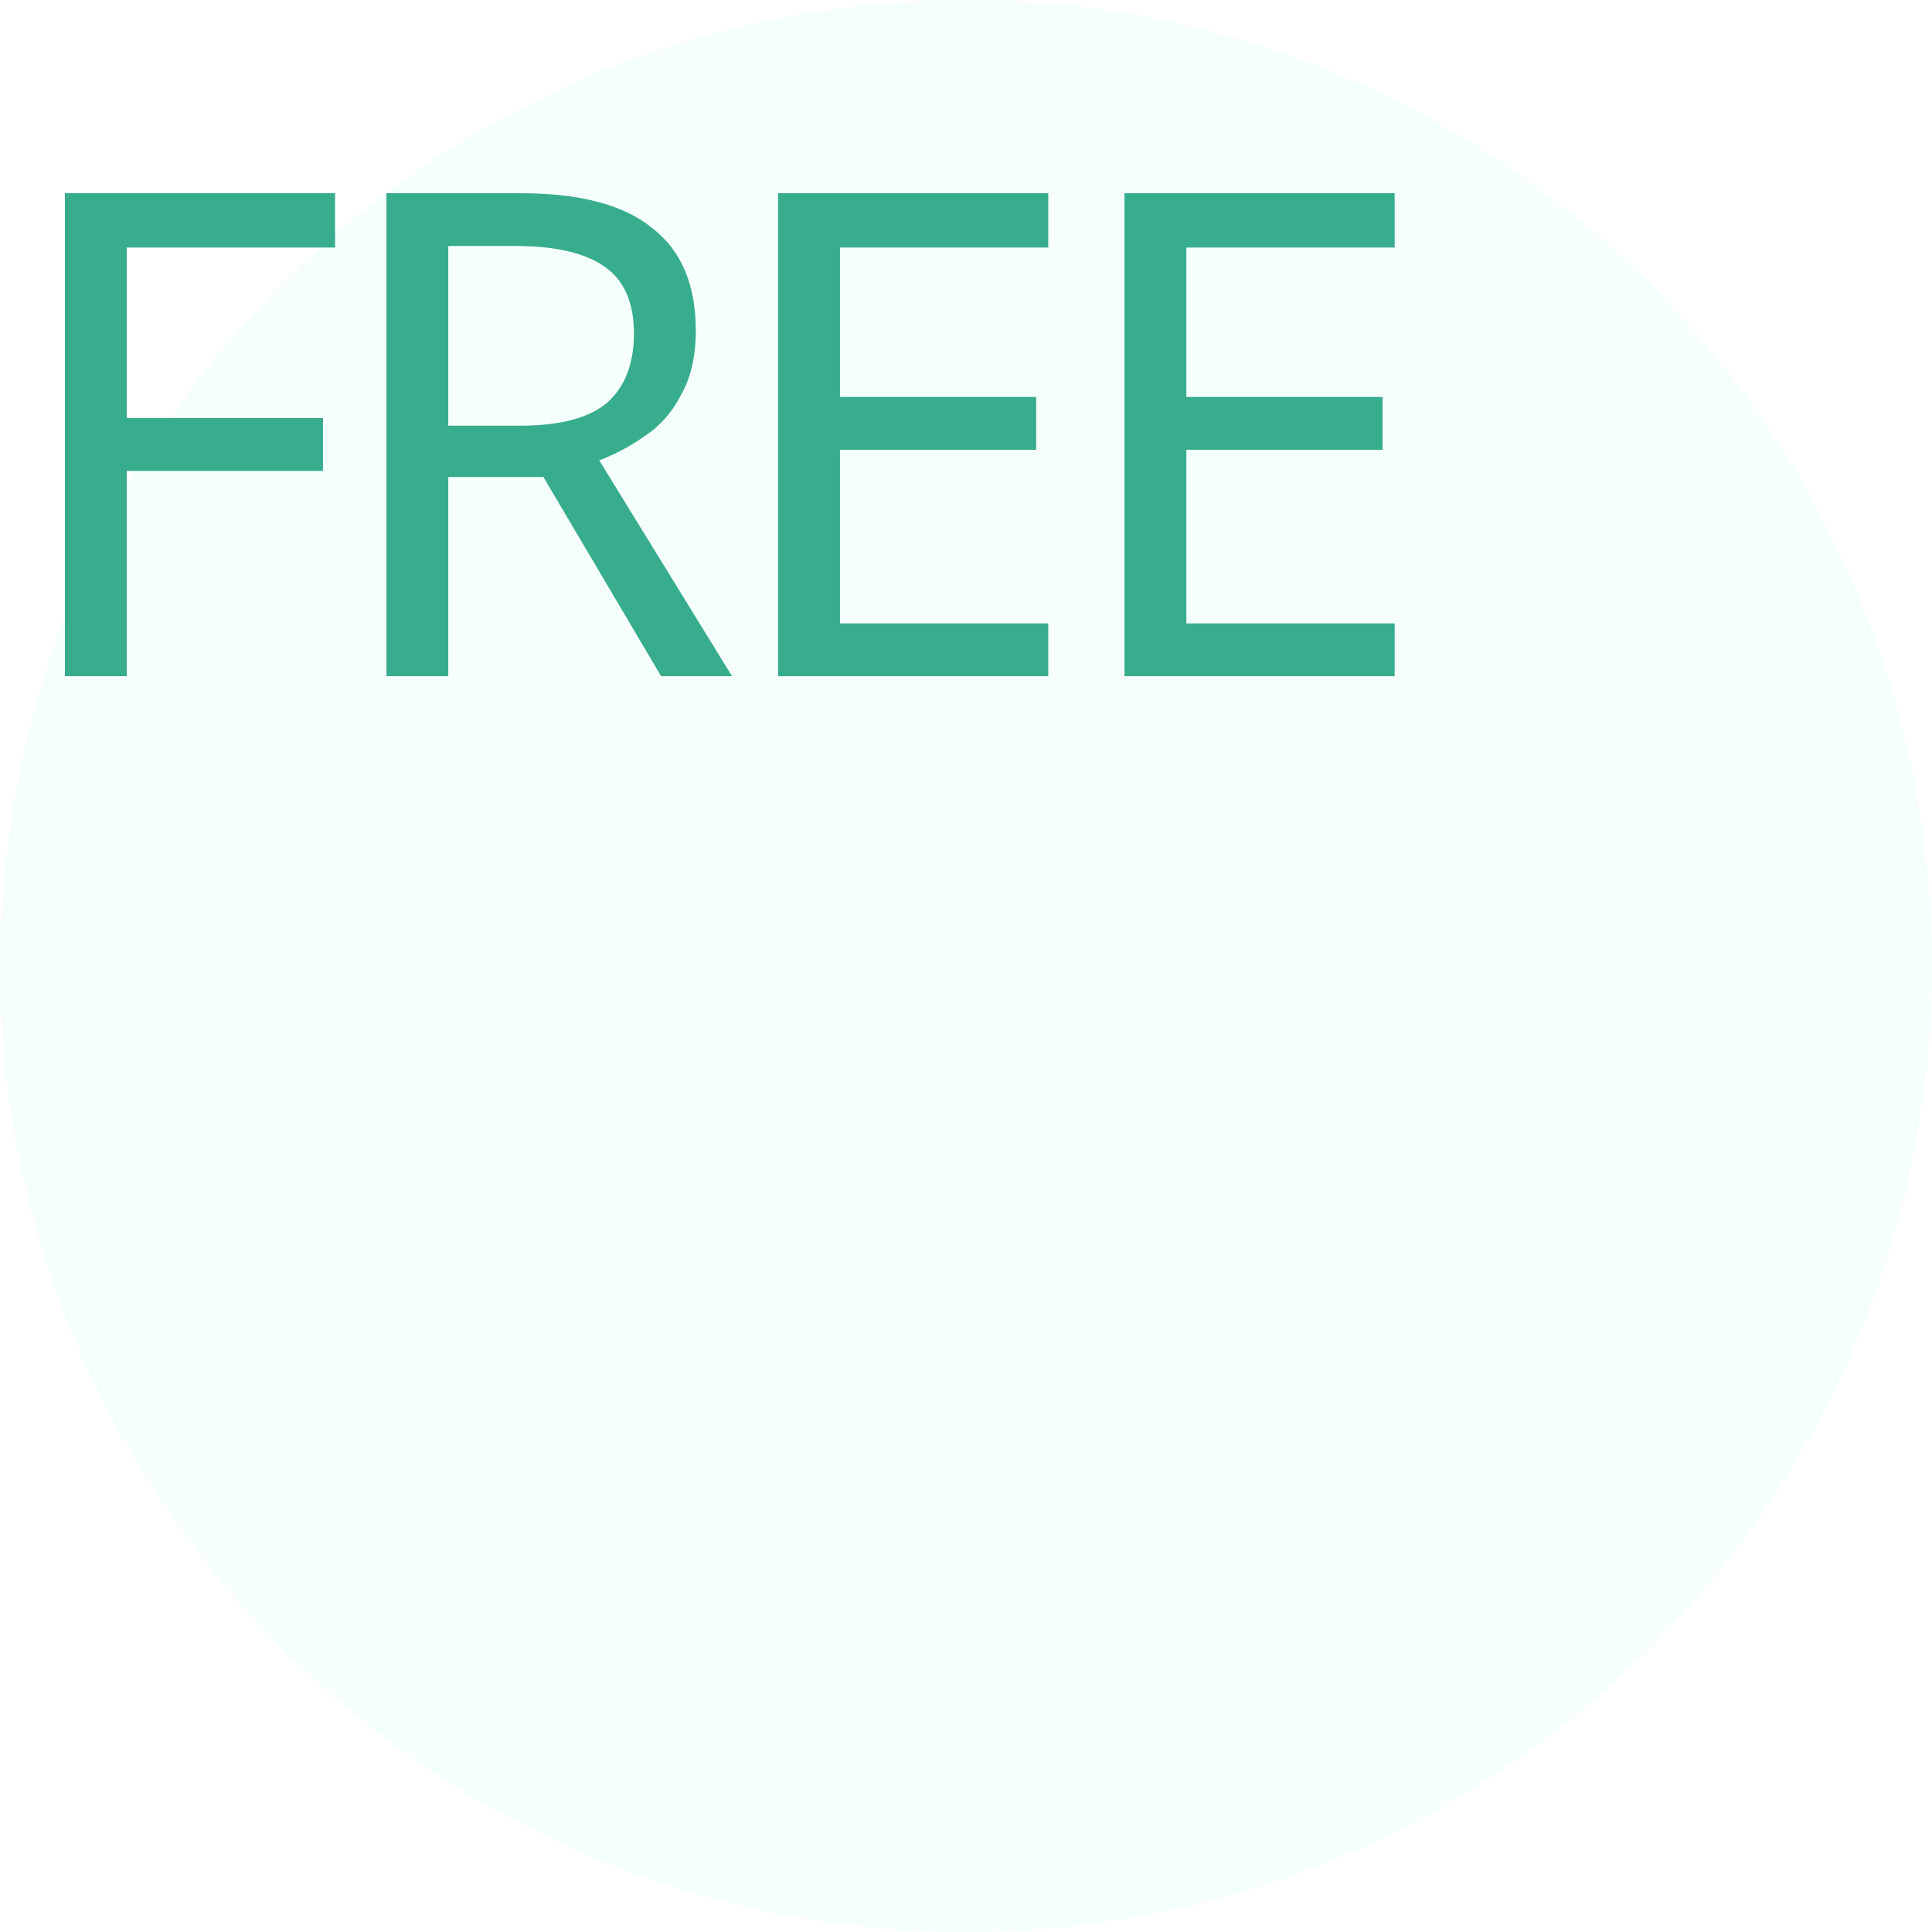
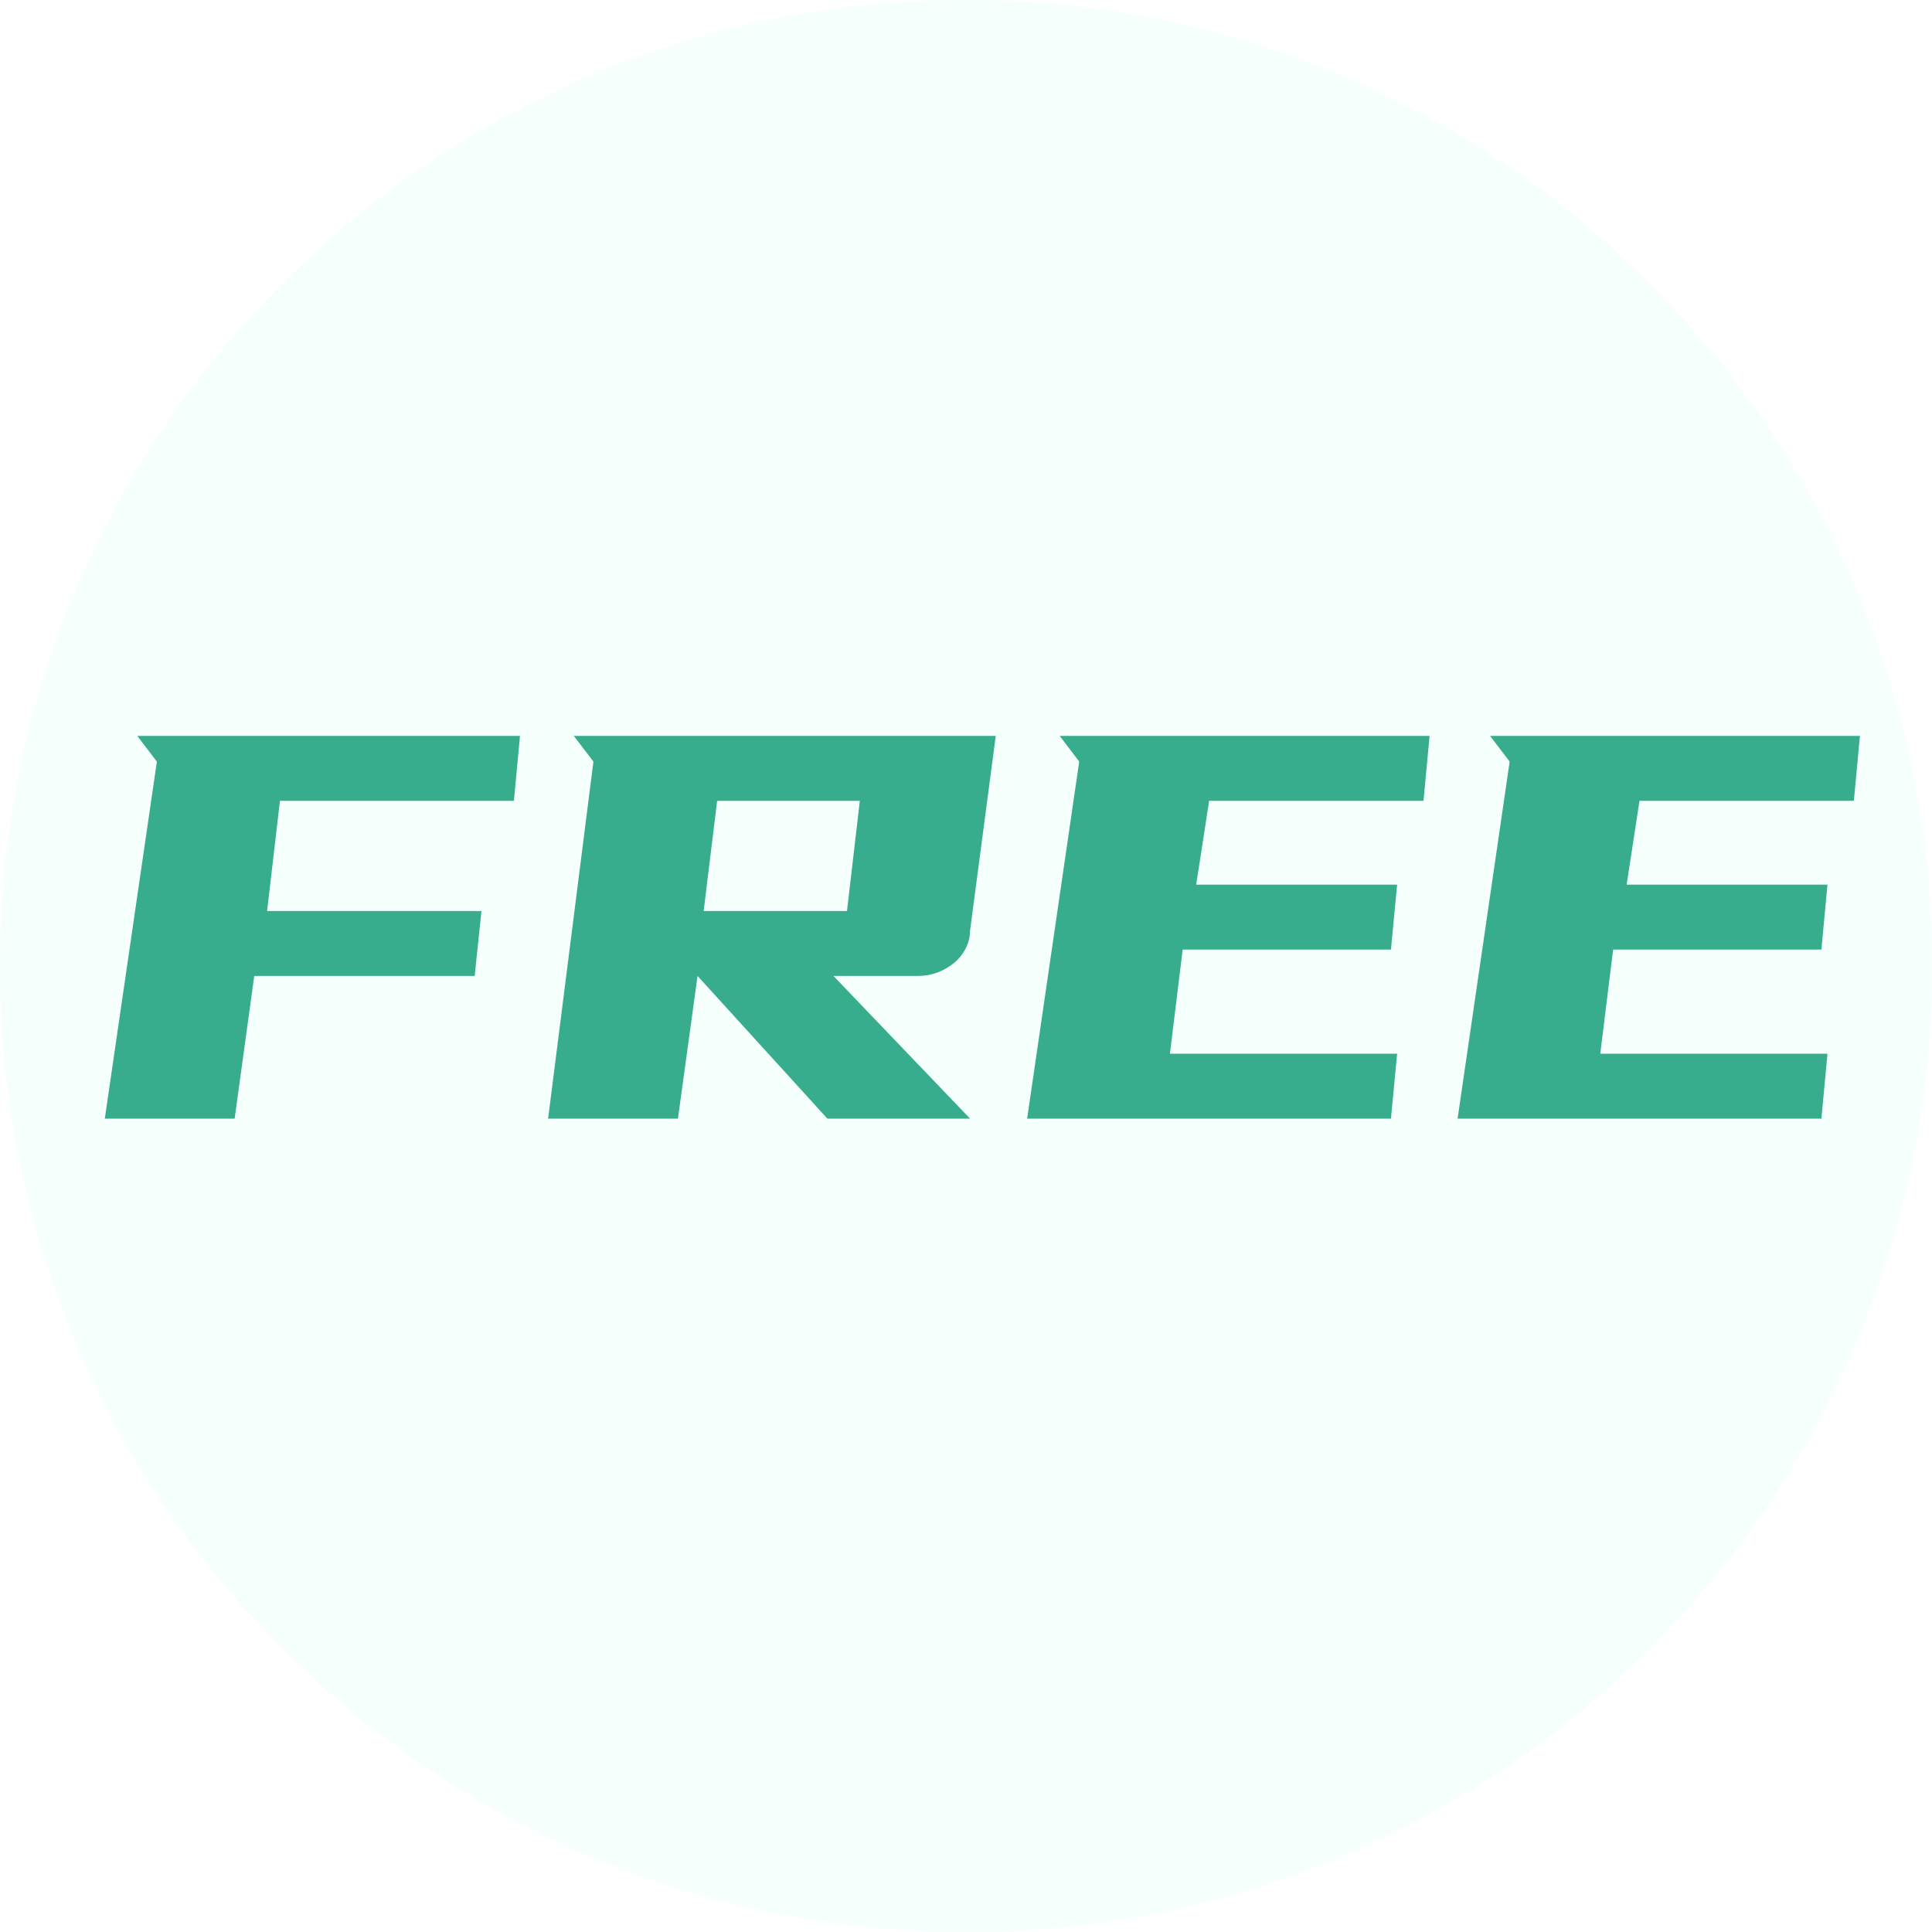
<svg xmlns="http://www.w3.org/2000/svg" width="20" height="20" viewBox="0 0 20 20">
  <g fill="none" fill-rule="evenodd">
    <rect width="20" height="20" fill="#F5FFFC" rx="10" />
-     <text fill="#37AD8D" font-family="YouSheBiaoTiHei" font-size="7" letter-spacing="-.304">
-       <tspan x="0" y="7">FREE</tspan>
-     </text>
+     <path fill="#37AD8D" fill-rule="nonzero" d="M2.429,11.58 L2.632,10.103 L4.914,10.103 L4.984,9.431 L2.765,9.431 L2.898,8.29 L5.32,8.29 L5.383,7.618 L1.421,7.618 L1.624,7.884 L1.085,11.58 L2.429,11.58 Z M7.018,11.58 L7.221,10.103 L8.565,11.58 L10.042,11.58 L8.628,10.103 L9.503,10.103 C9.573,10.103 9.639,10.091 9.702,10.068 C9.765,10.045 9.822,10.012 9.874,9.97 C9.925,9.928 9.966,9.878 9.996,9.819 C10.026,9.761 10.042,9.699 10.042,9.634 L10.042,9.634 L10.308,7.618 L5.94,7.618 L6.143,7.884 L5.674,11.58 L7.018,11.58 Z M8.768,9.431 L7.284,9.431 L7.424,8.29 L8.901,8.29 L8.768,9.431 Z M14.399,11.58 L14.463,10.908 L12.111,10.908 L12.243,9.83 L14.399,9.83 L14.463,9.158 L12.383,9.158 L12.517,8.29 L14.736,8.29 L14.799,7.618 L10.97,7.618 L11.172,7.884 L10.633,11.58 L14.399,11.58 Z M18.855,11.58 L18.918,10.908 L16.566,10.908 L16.699,9.83 L18.855,9.83 L18.918,9.158 L16.839,9.158 L16.972,8.29 L19.191,8.29 L19.254,7.618 L15.425,7.618 L15.628,7.884 L15.089,11.58 L18.855,11.58 Z" />
  </g>
</svg>
